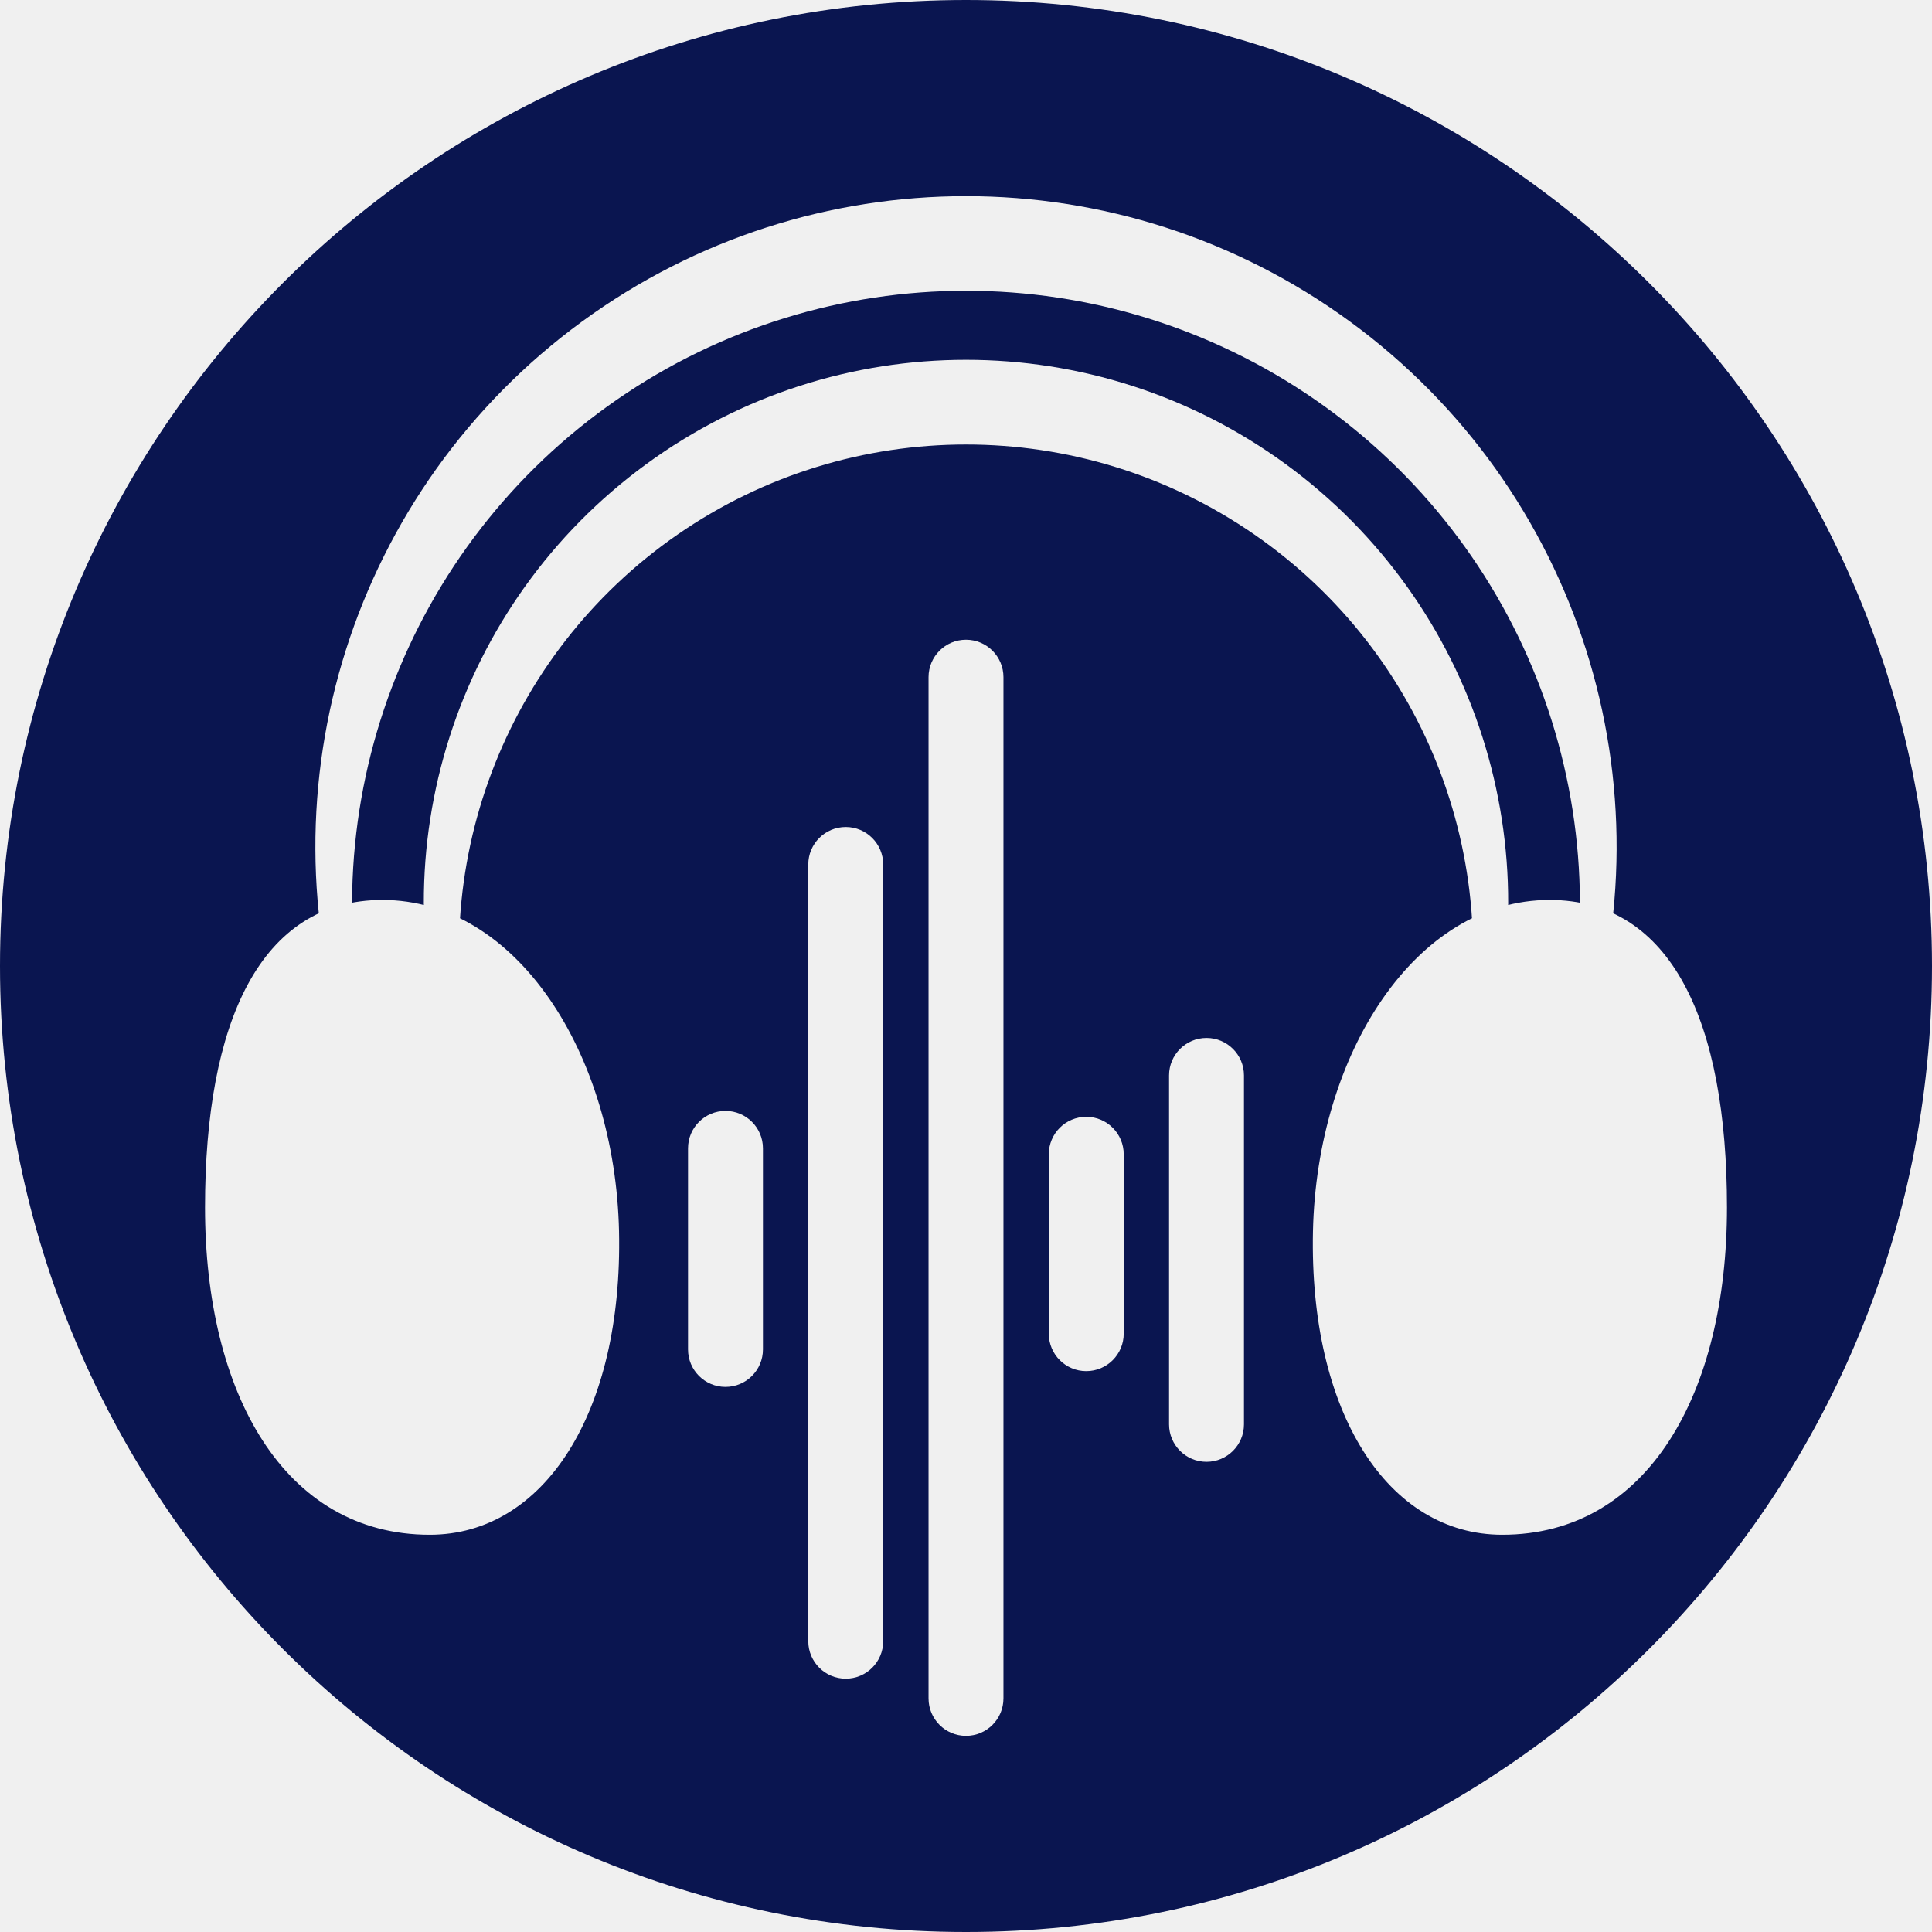
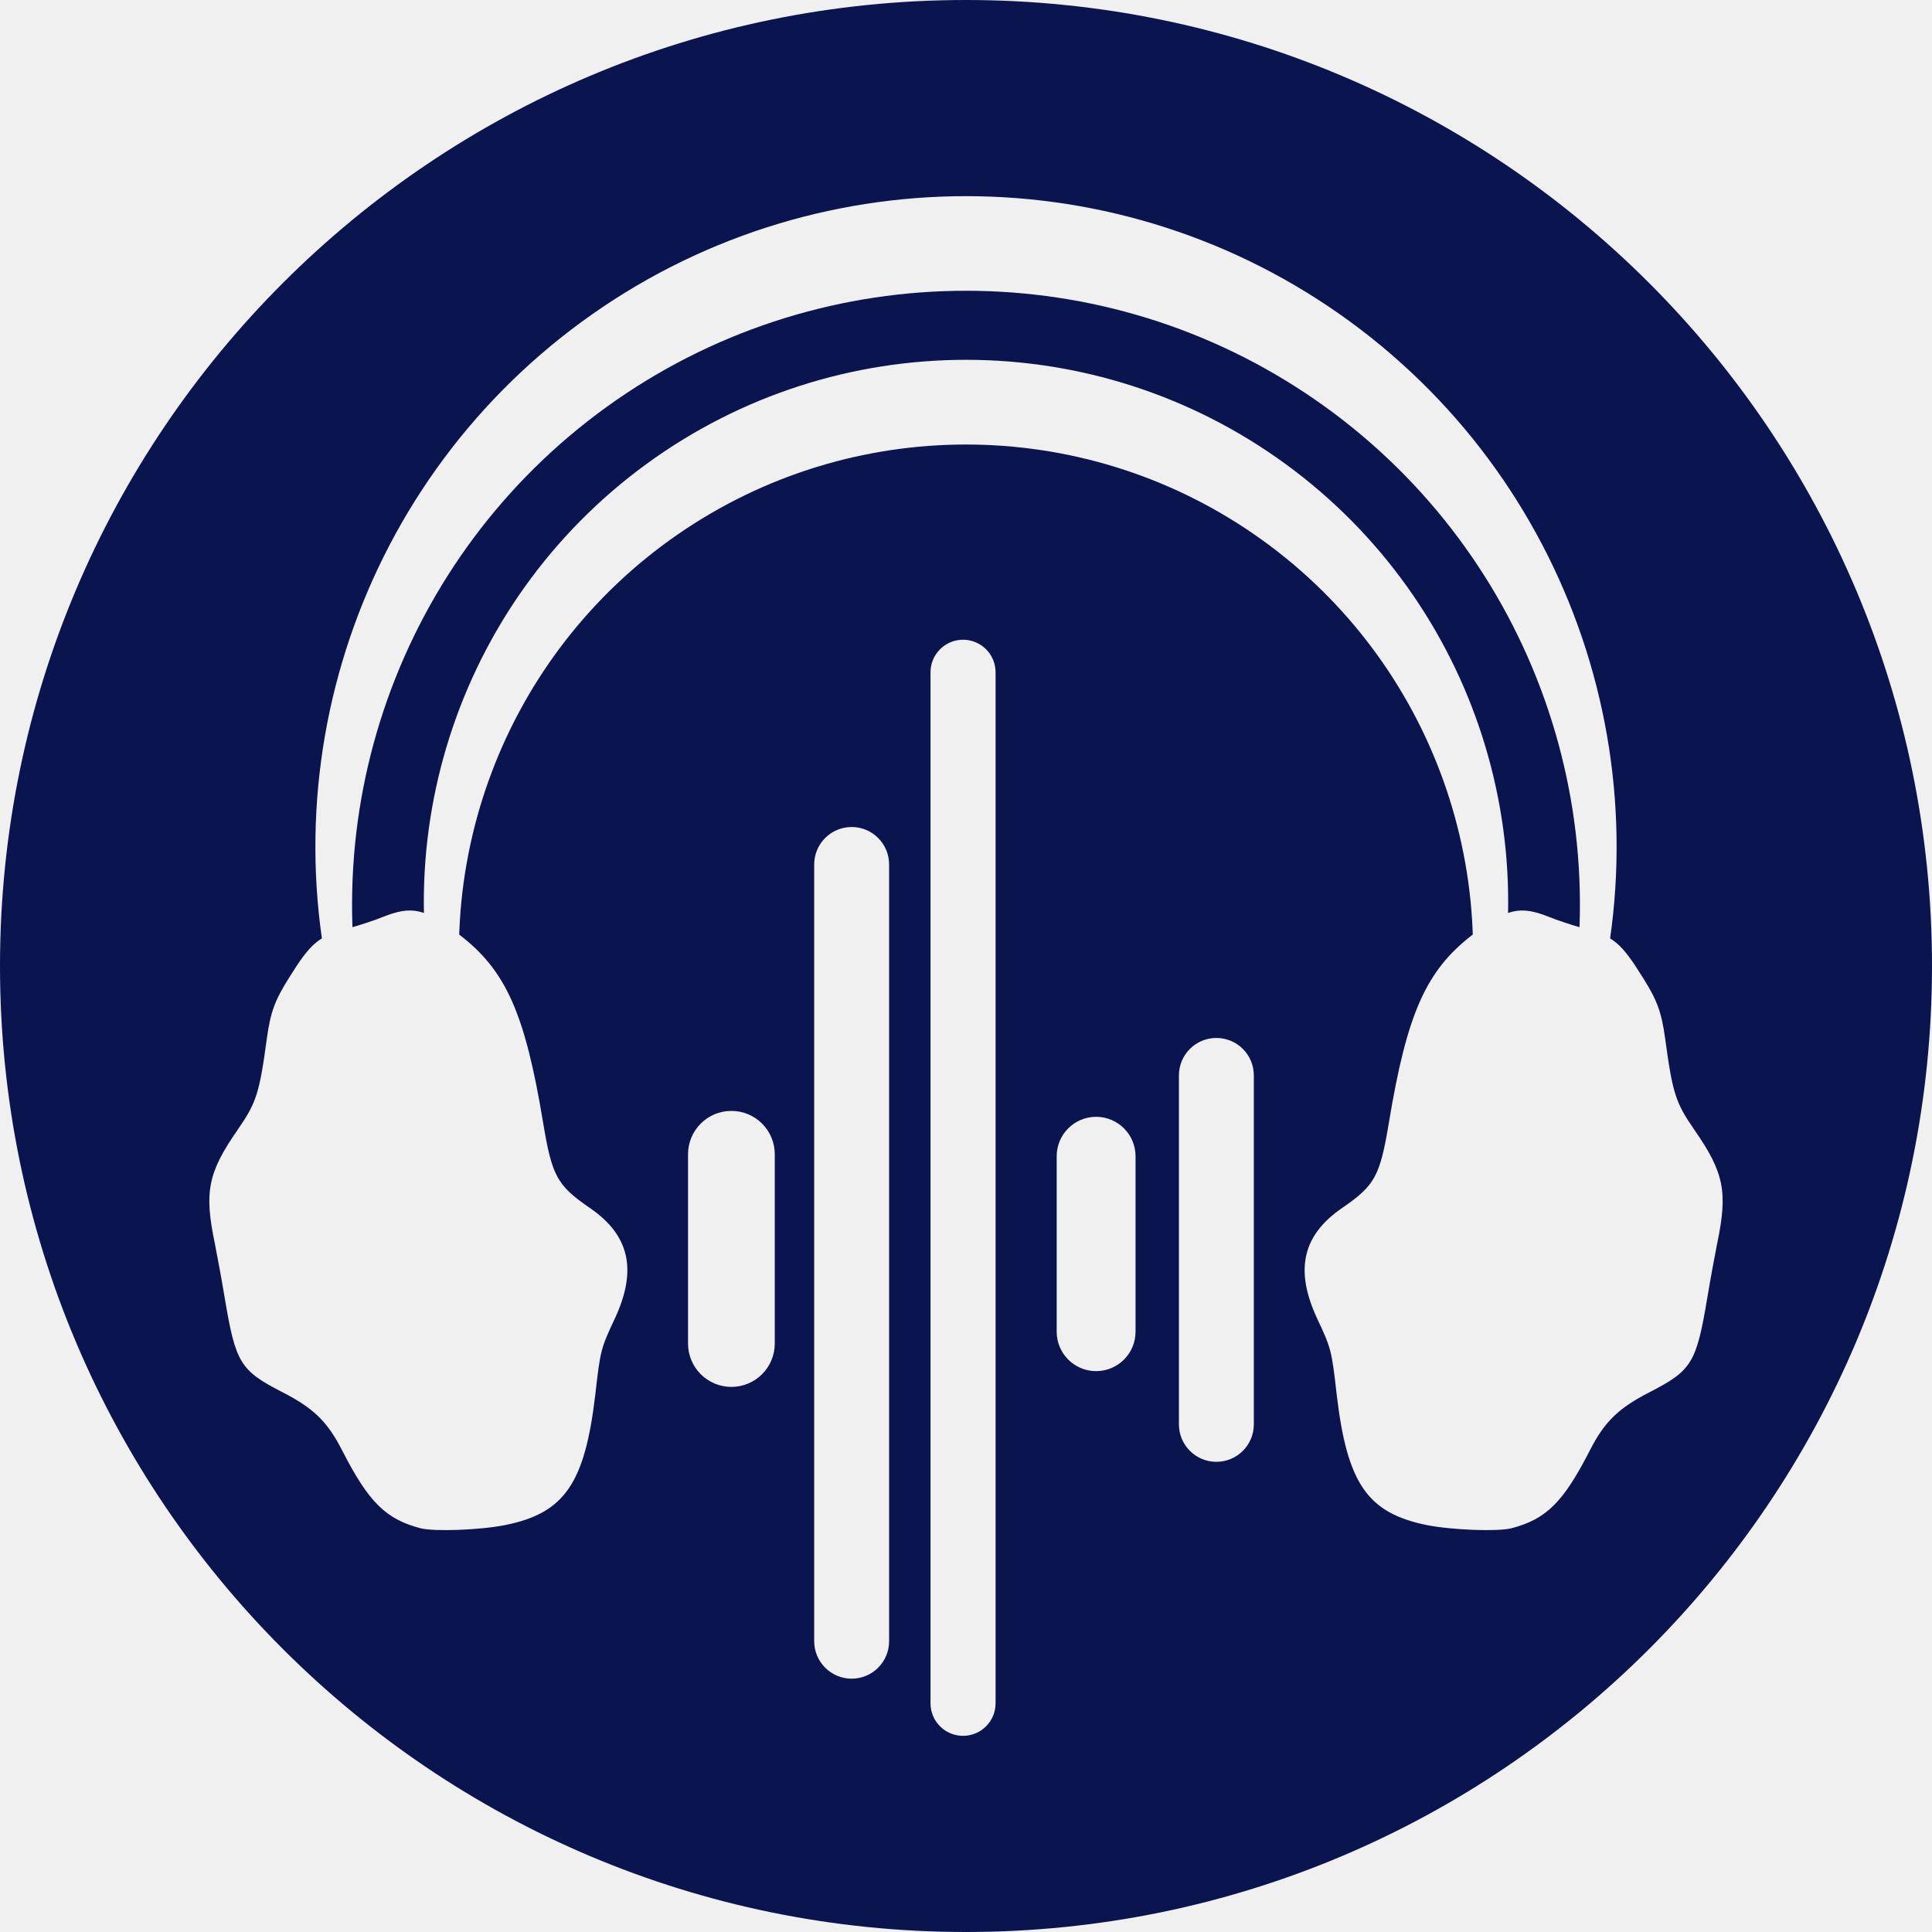
<svg xmlns="http://www.w3.org/2000/svg" viewBox="-490 -64.5 980 980" width="1024" height="1024">
  <mask id="h" maskUnits="userSpaceOnUse" x="-490" y="-64.5" width="980" height="980">
    <rect x="-490" y="-64.5" width="980" height="980" fill="#fff" />
-     <path fill="#000" d="M-312.85 470A330.0 330.0 0 1 1 312.85 470L302.08 470A311.4 311.4 0 1 0 -302.08 470Z M-260.88 480A275.0 275.0 0 1 1 260.88 480L249.66 480A257.2 257.2 0 1 0 -249.66 480Z M-296 392C-228 392-178 470-176 560C-174 652-214 714-272 714C-346 714-386 642-386 548C-386 454-358 392-296 392Z M296 392C358 392 386 454 386 548C386 642 346 714 272 714C214 714 174 652 176 560C178 470 228 392 296 392Z M-141.00 518.0A19.0 19.0 0 0 1 -103.00 518.0V620.0A19.0 19.0 0 0 1 -141.00 620.0ZM-80.00 374.0A19.0 19.0 0 0 1 -42.00 374.0V768.0A19.0 19.0 0 0 1 -80.00 768.0ZM-19.00 279.0A19.0 19.0 0 0 1 19.00 279.0V797.0A19.0 19.0 0 0 1 -19.00 797.0ZM42.00 521.0A19.0 19.0 0 0 1 80.00 521.0V612.0A19.0 19.0 0 0 1 42.00 612.0ZM103.00 481.0A19.0 19.0 0 0 1 141.00 481.0V658.0A19.0 19.0 0 0 1 103.00 658.0Z" />
+     <path fill="#000" fill-rule="nonzero" d="M-312.85 470A330.0 330.0 0 1 1 312.85 470L302.08 470A311.4 311.4 0 1 0 -302.08 470Z M-260.88 480A275.0 275.0 0 1 1 260.88 480L249.66 480A257.2 257.2 0 1 0 -249.66 480Z M-276.7 710.7C-294.3 706.1 -303.0 697.5 -316.4 671.3C-323.9 656.6 -330.9 649.8 -346.9 641.6C-368.1 630.7 -370.5 626.9 -376.0 593.9C-377.6 584.3 -379.9 571.9 -381.0 566.4C-386.5 540.1 -384.6 530.4 -369.4 508.5C-359.9 494.8 -358.4 490.0 -354.6 462.0C-352.8 449.0 -350.6 442.9 -343.4 431.5C-332.2 413.5 -328.4 410.4 -313.2 406.4C-307.9 404.9 -300.1 402.4 -296.0 400.7C-281.0 394.7 -274.5 396.2 -257.0 409.6C-233.4 427.7 -223.7 449.4 -214.5 505.0C-210.0 532.1 -207.4 536.8 -191.0 548.1C-170.6 562.0 -166.6 579.7 -178.2 604.5C-185.2 619.4 -185.5 620.5 -188.0 642.6C-193.3 688.0 -203.6 703.0 -233.8 709.1C-246.4 711.6 -269.6 712.5 -276.7 710.7Z M276.7 710.7C269.6 712.5 246.4 711.6 233.8 709.1C203.6 703.0 193.3 688.0 188.0 642.6C185.5 620.5 185.2 619.4 178.2 604.5C166.6 579.7 170.6 562.0 191.0 548.1C207.4 536.8 210.0 532.1 214.5 505.0C223.7 449.4 233.4 427.7 257.0 409.6C274.5 396.2 281.0 394.7 296.0 400.7C300.1 402.4 307.9 404.9 313.2 406.4C328.4 410.4 332.2 413.5 343.4 431.5C350.6 442.9 352.8 449.0 354.6 462.0C358.4 490.0 359.9 494.8 369.4 508.5C384.6 530.4 386.5 540.1 381.0 566.4C379.9 571.9 377.6 584.3 376.0 593.9C370.5 626.9 368.1 630.7 346.9 641.6C330.9 649.8 323.9 656.6 316.4 671.3C303.0 697.5 294.3 706.1 276.7 710.7Z M-141.00 521.0A22.0 22.0 0 0 1 -97.00 521.0V617.0A22.0 22.0 0 0 1 -141.00 617.0Z M-77.00 374.0A19.0 19.0 0 0 1 -39.00 374.0V768.0A19.0 19.0 0 0 1 -77.00 768.0Z M-18.00 276.5A16.5 16.5 0 0 1 15.00 276.5V799.5A16.5 16.5 0 0 1 -18.00 799.5Z M46.00 522.0A20.0 20.0 0 0 1 86.00 522.0V611.0A20.0 20.0 0 0 1 46.00 611.0Z M108.00 481.0A19.0 19.0 0 0 1 146.00 481.0V658.0A19.0 19.0 0 0 1 108.00 658.0Z" />
  </mask>
  <circle cx="0" cy="425.5" r="490" fill="#0A1550" mask="url(#h)" />
</svg>
